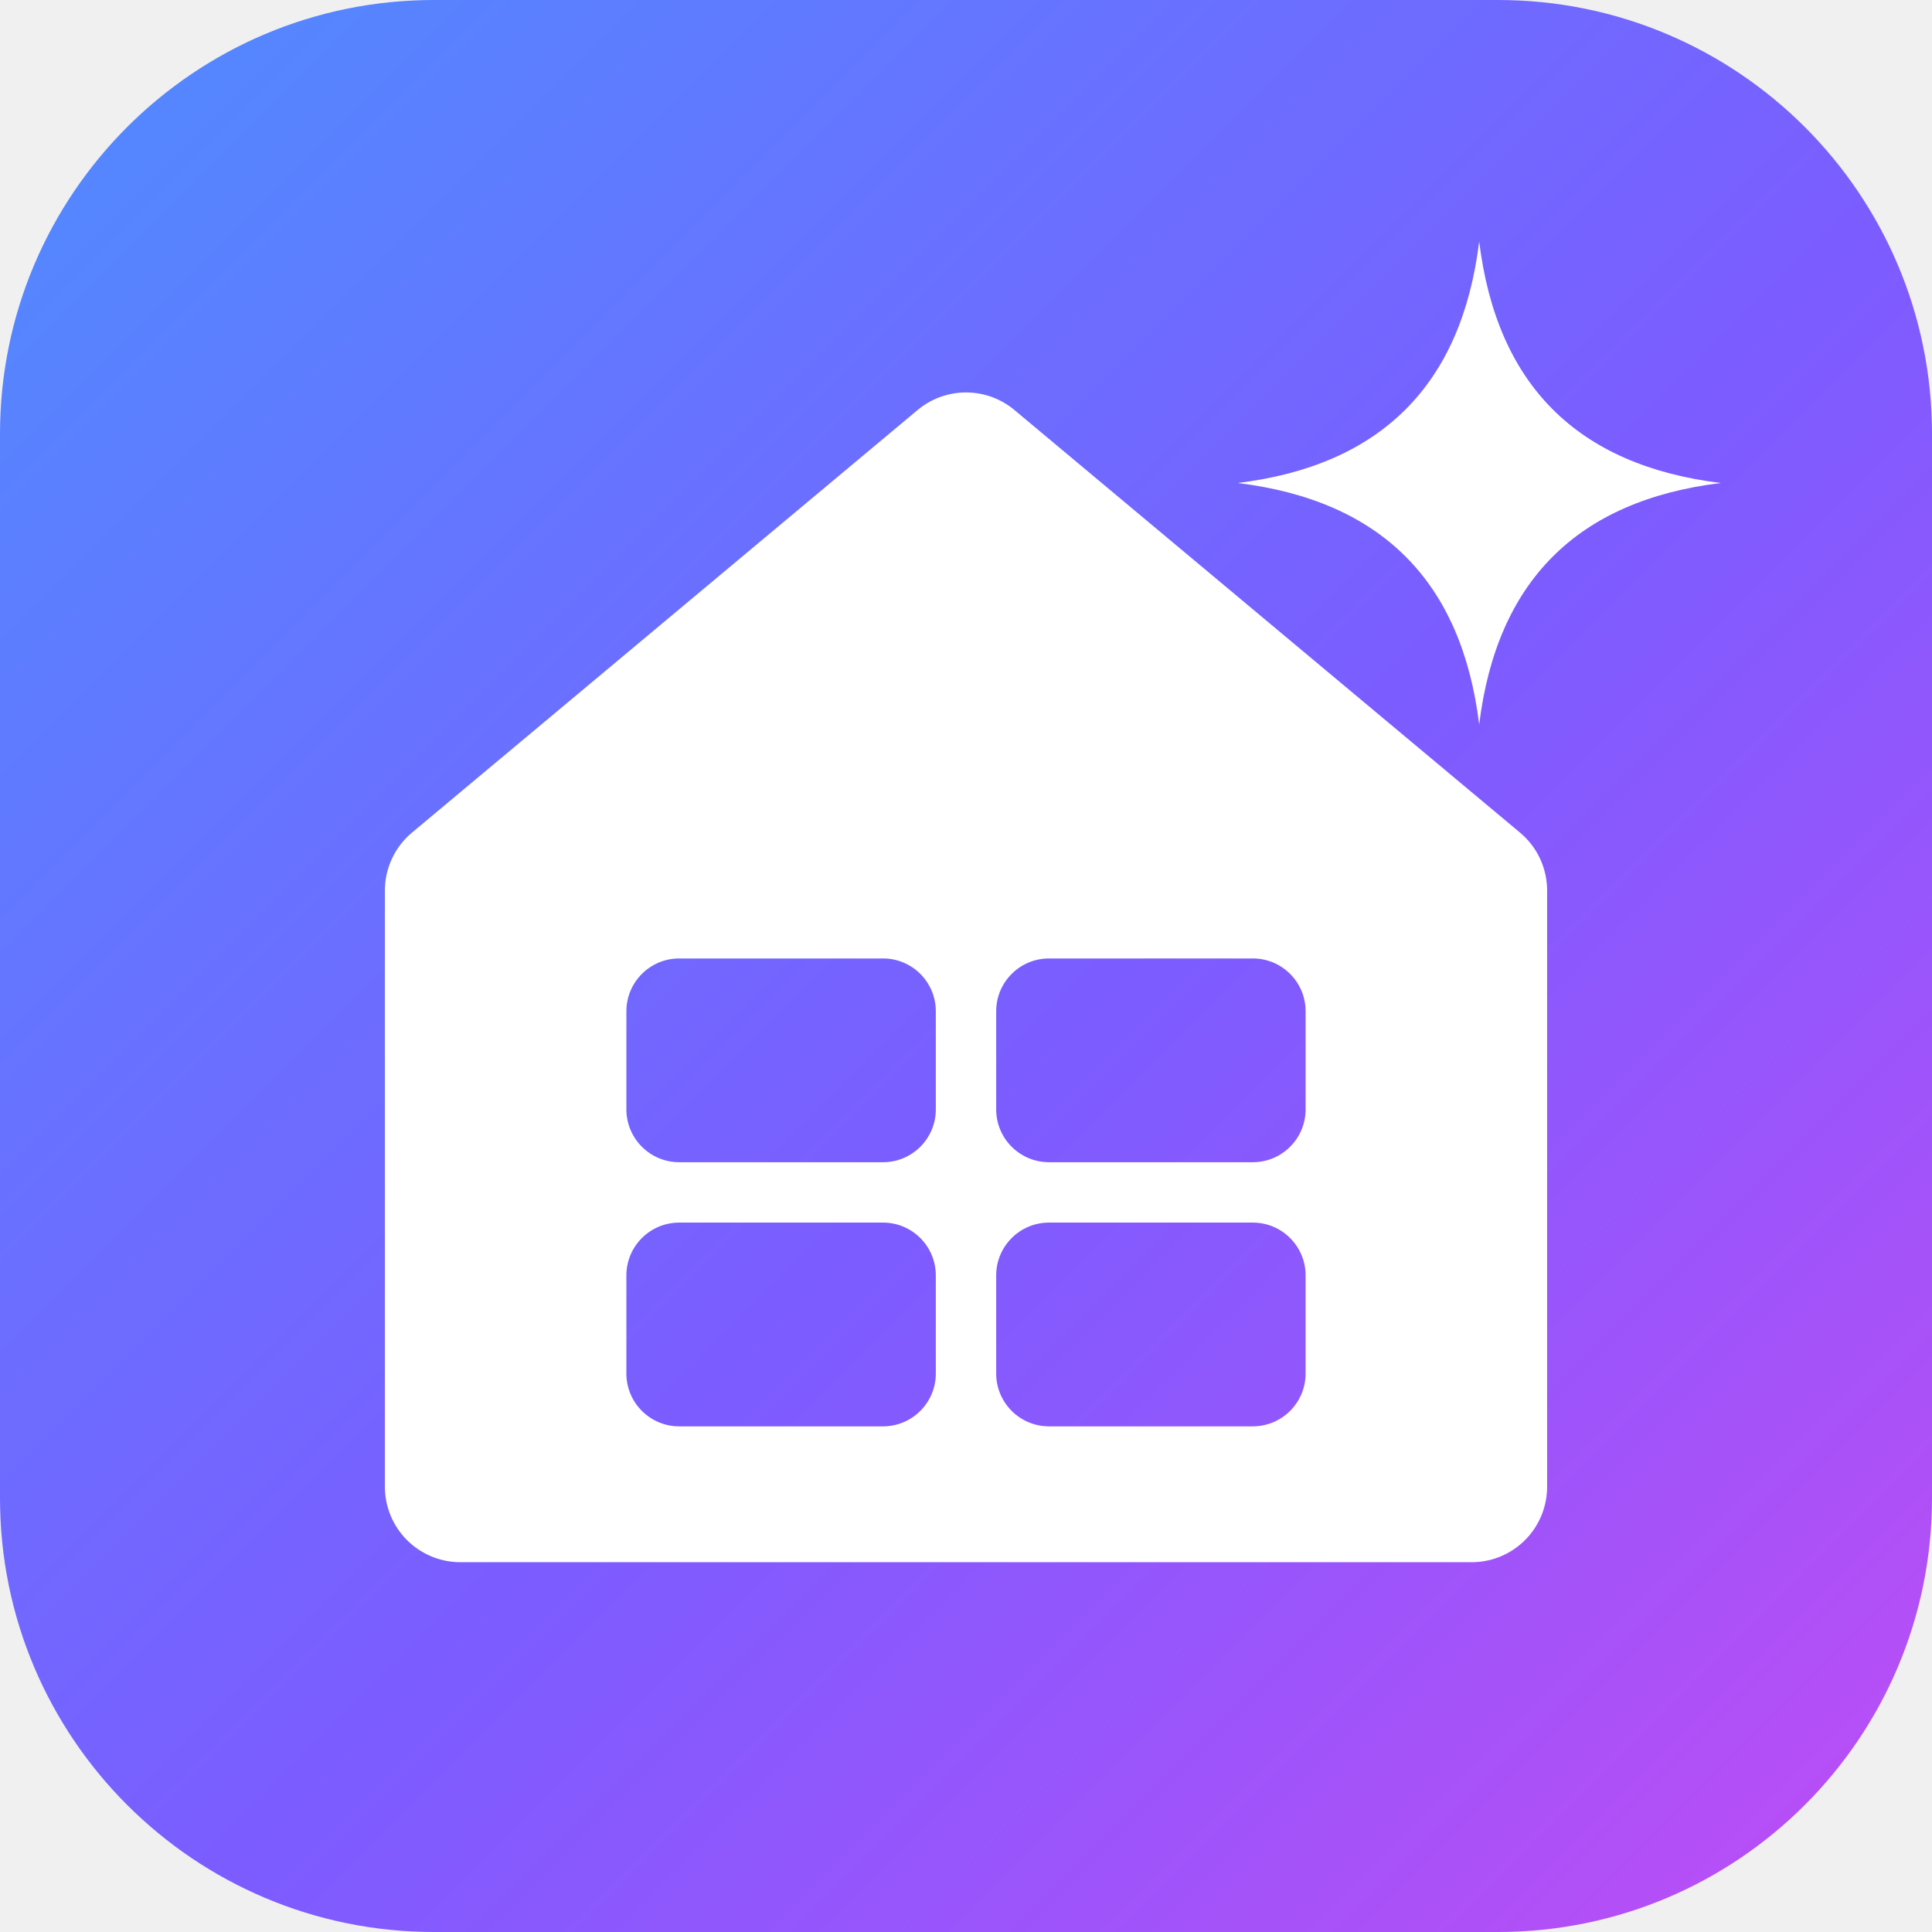
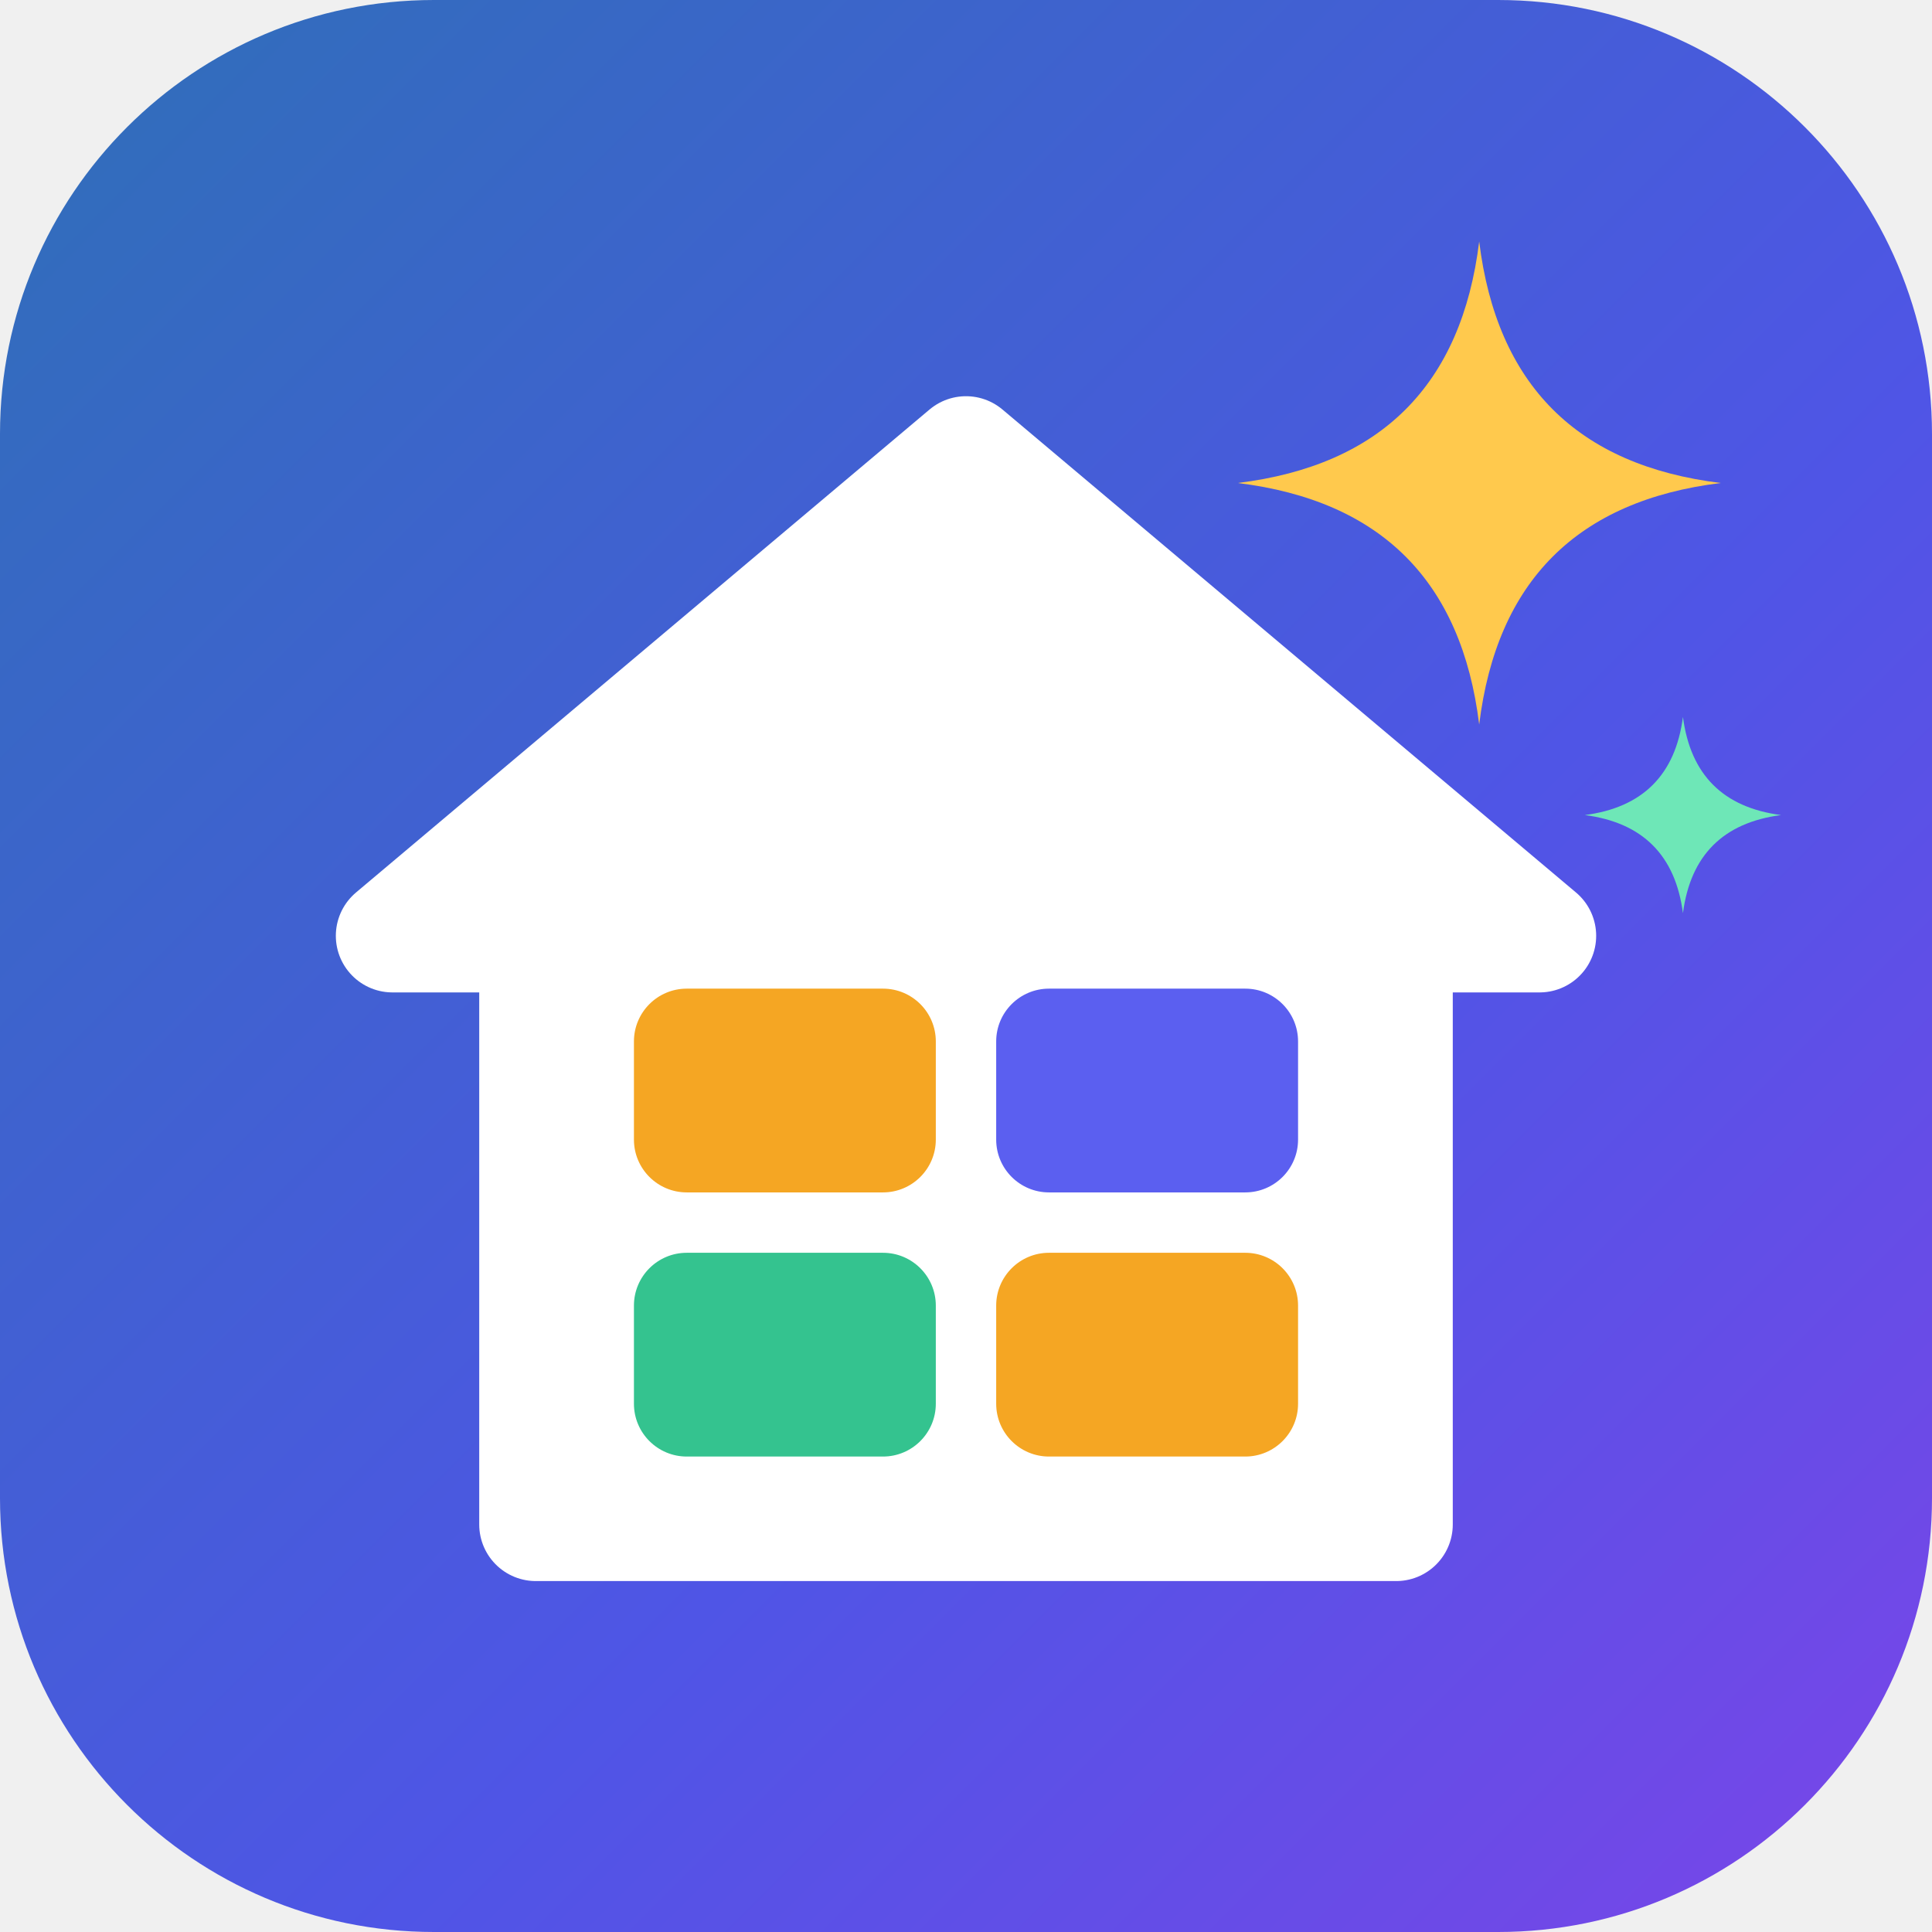
<svg xmlns="http://www.w3.org/2000/svg" viewBox="0 0 512 512">
  <defs>
    <linearGradient id="bg" gradientUnits="userSpaceOnUse" x1="0" y1="0" x2="512" y2="512">
-       <stop offset="0" stop-color="#4f8cff" />
-       <stop offset="0.55" stop-color="#7c5cff" />
-       <stop offset="1" stop-color="#c04cf5" />
+       <stop offset="0" stop-color="#2f6fb8" />
+       <stop offset="0.6" stop-color="#4f55e6" />
+       <stop offset="1" stop-color="#7a45e8" />
    </linearGradient>
+     <radialGradient id="glow" cx="0.3" cy="0.2" r="0.8">
+       <stop offset="0" stop-color="#ffffff" stop-opacity="0.22" />
+       <stop offset="1" stop-color="#ffffff" stop-opacity="0" />
+     </radialGradient>
  </defs>
  <rect width="512" height="512" rx="115" fill="url(#bg)" />
-   <path d="M256,124 L390,236 L390,394 L122,394 L122,236 Z" fill="#ffffff" stroke="#ffffff" stroke-width="40" stroke-linejoin="round" />
-   <rect x="166" y="254" width="82" height="54" rx="14" fill="url(#bg)" />
-   <rect x="264" y="254" width="82" height="54" rx="14" fill="url(#bg)" />
-   <rect x="166" y="324" width="82" height="54" rx="14" fill="url(#bg)" />
-   <rect x="264" y="324" width="82" height="54" rx="14" fill="url(#bg)" />
-   <path d="M392,64 Q399,121 456,128 Q399,135 392,192 Q385,135 328,128 Q385,121 392,64 Z" fill="#ffffff" />
+   <path d="M256,120 L408,248 L370,248 L370,404 L142,404 L142,248 L104,248 Z" fill="#ffffff" stroke="#ffffff" stroke-width="30" stroke-linejoin="round" />
+   <rect x="168" y="262" width="80" height="54" rx="14" fill="#f5a623" />
+   <rect x="264" y="262" width="80" height="54" rx="14" fill="#5b5ff0" />
+   <rect x="168" y="332" width="80" height="54" rx="14" fill="#34c38f" />
+   <rect x="264" y="332" width="80" height="54" rx="14" fill="#f5a623" />
+   <path d="M392,64 Q399,121 456,128 Q399,135 392,192 Q385,135 328,128 Q385,121 392,64 Z" fill="#ffc94d" />
+   <path d="M446,190 Q449,213 472,216 Q449,219 446,242 Q443,219 420,216 Q443,213 446,190 Z" fill="#6ee7b7" />
</svg>
